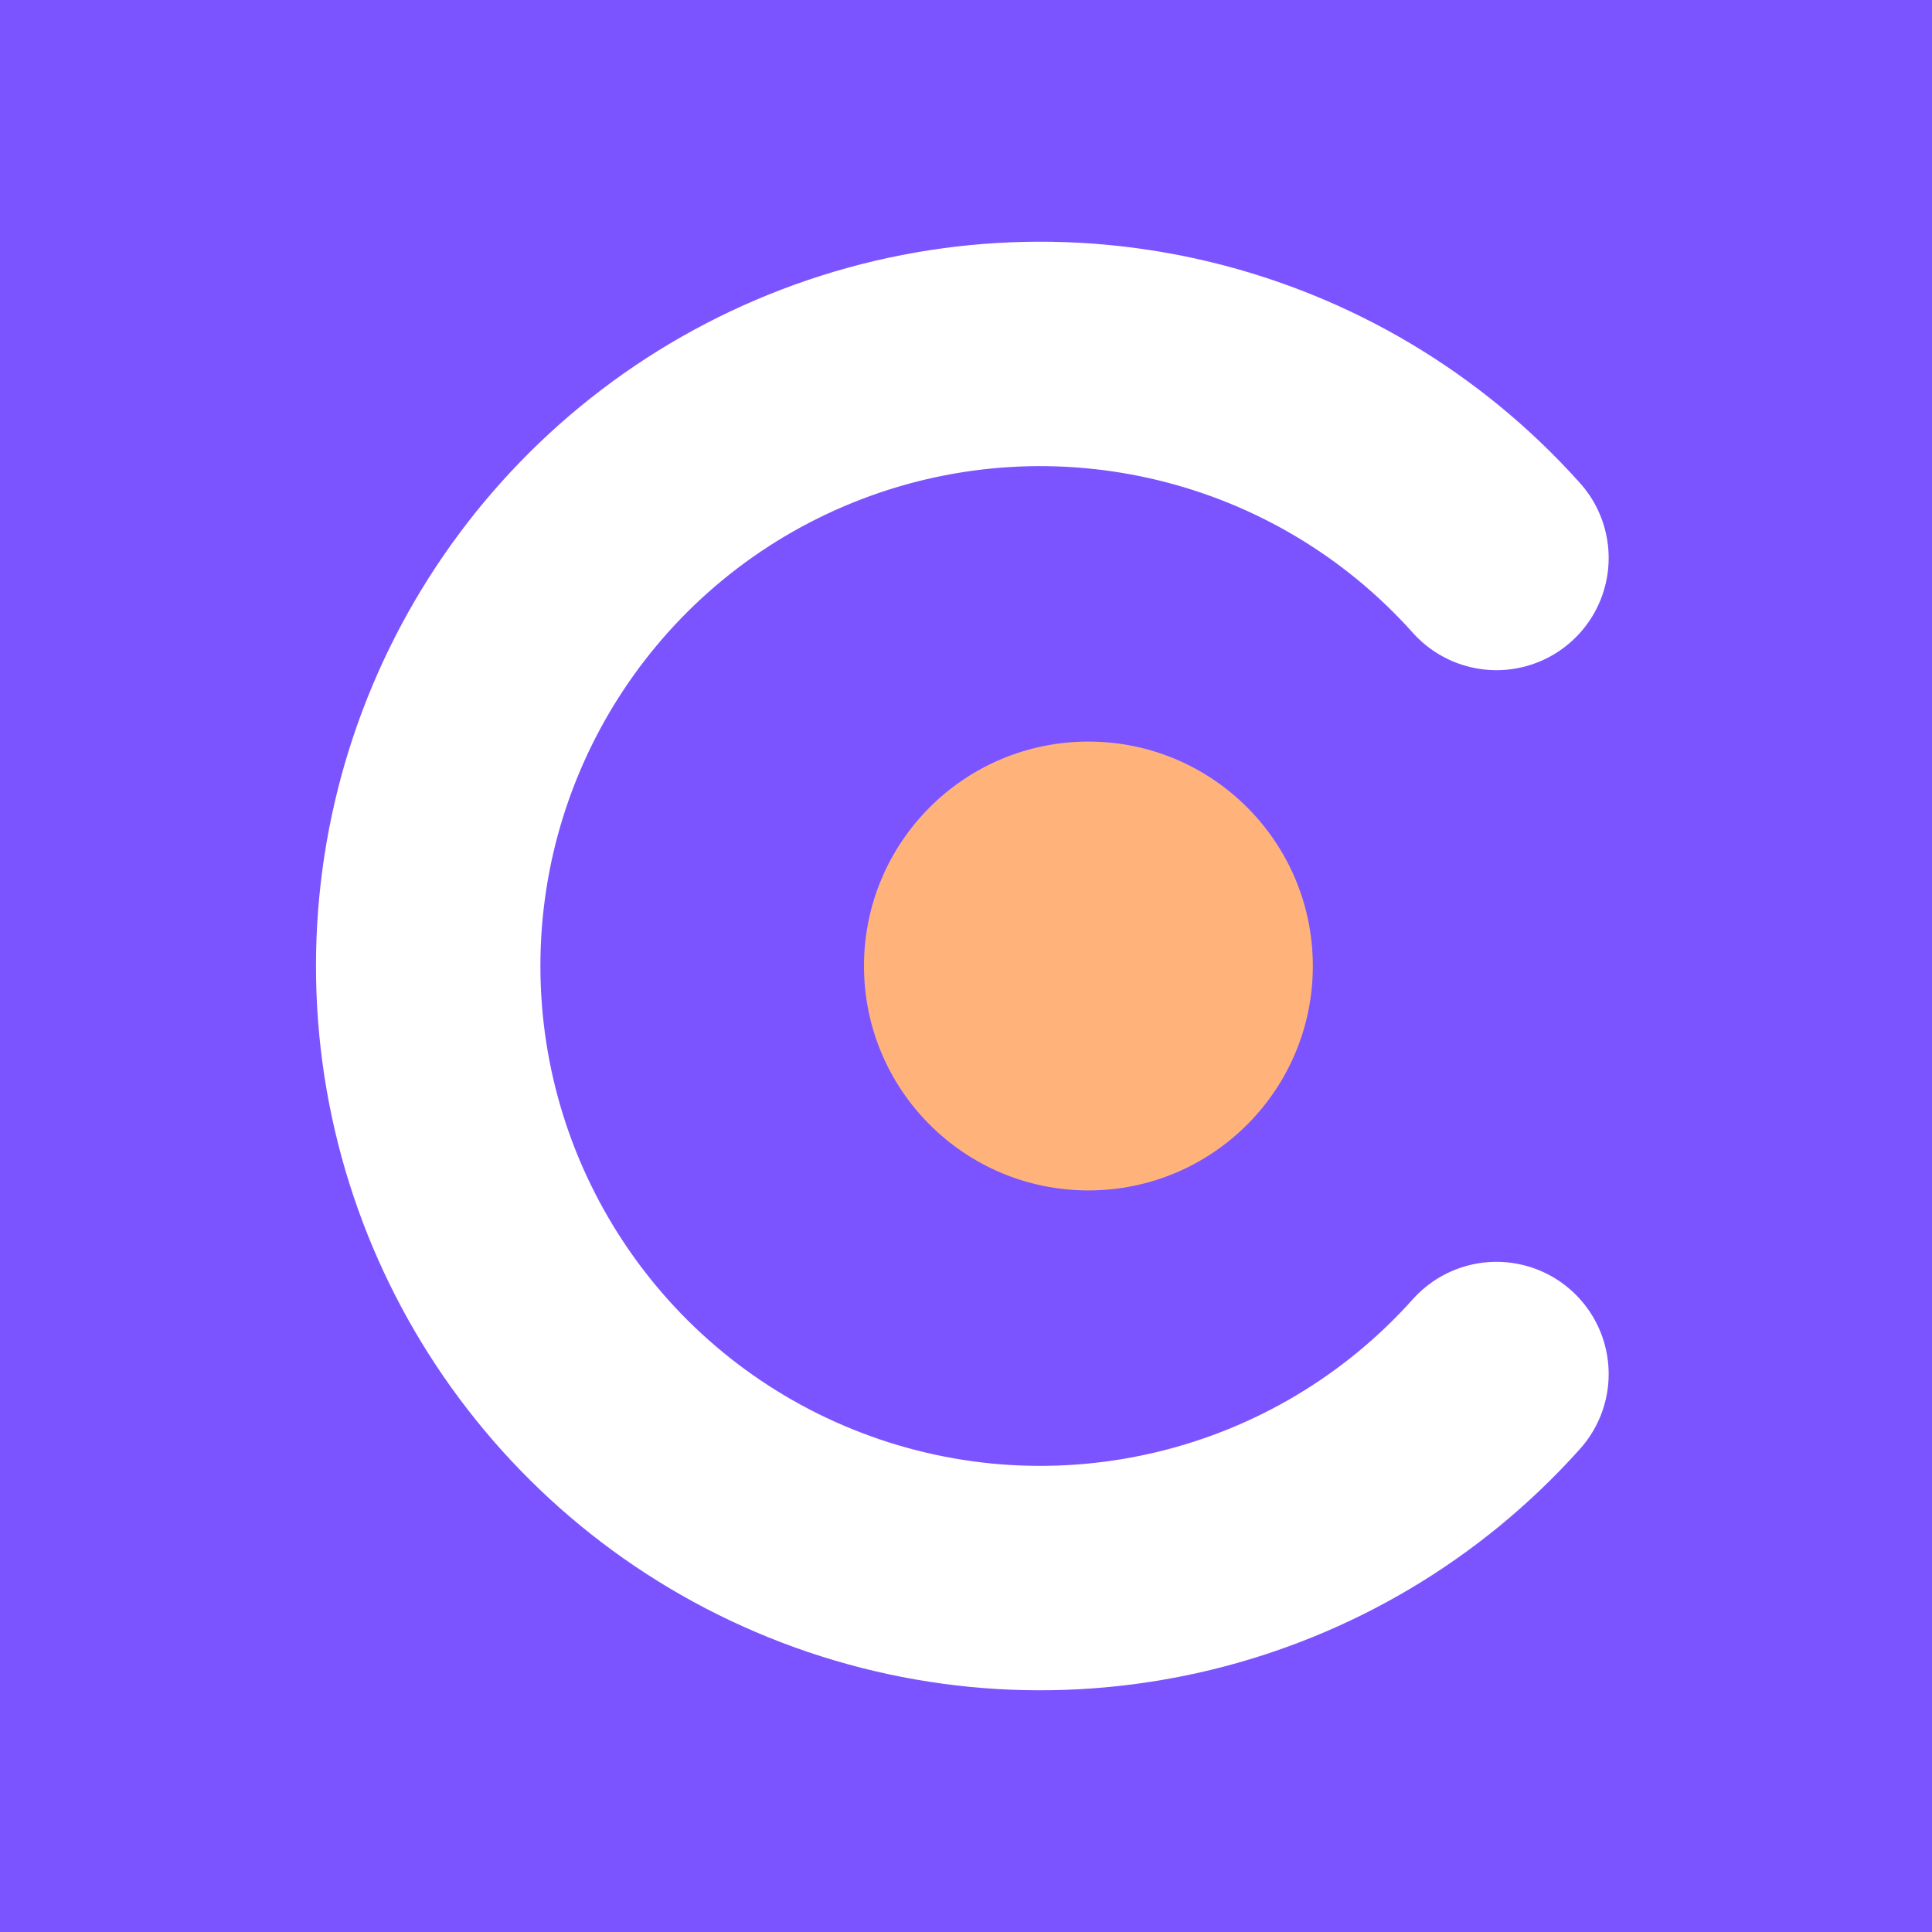
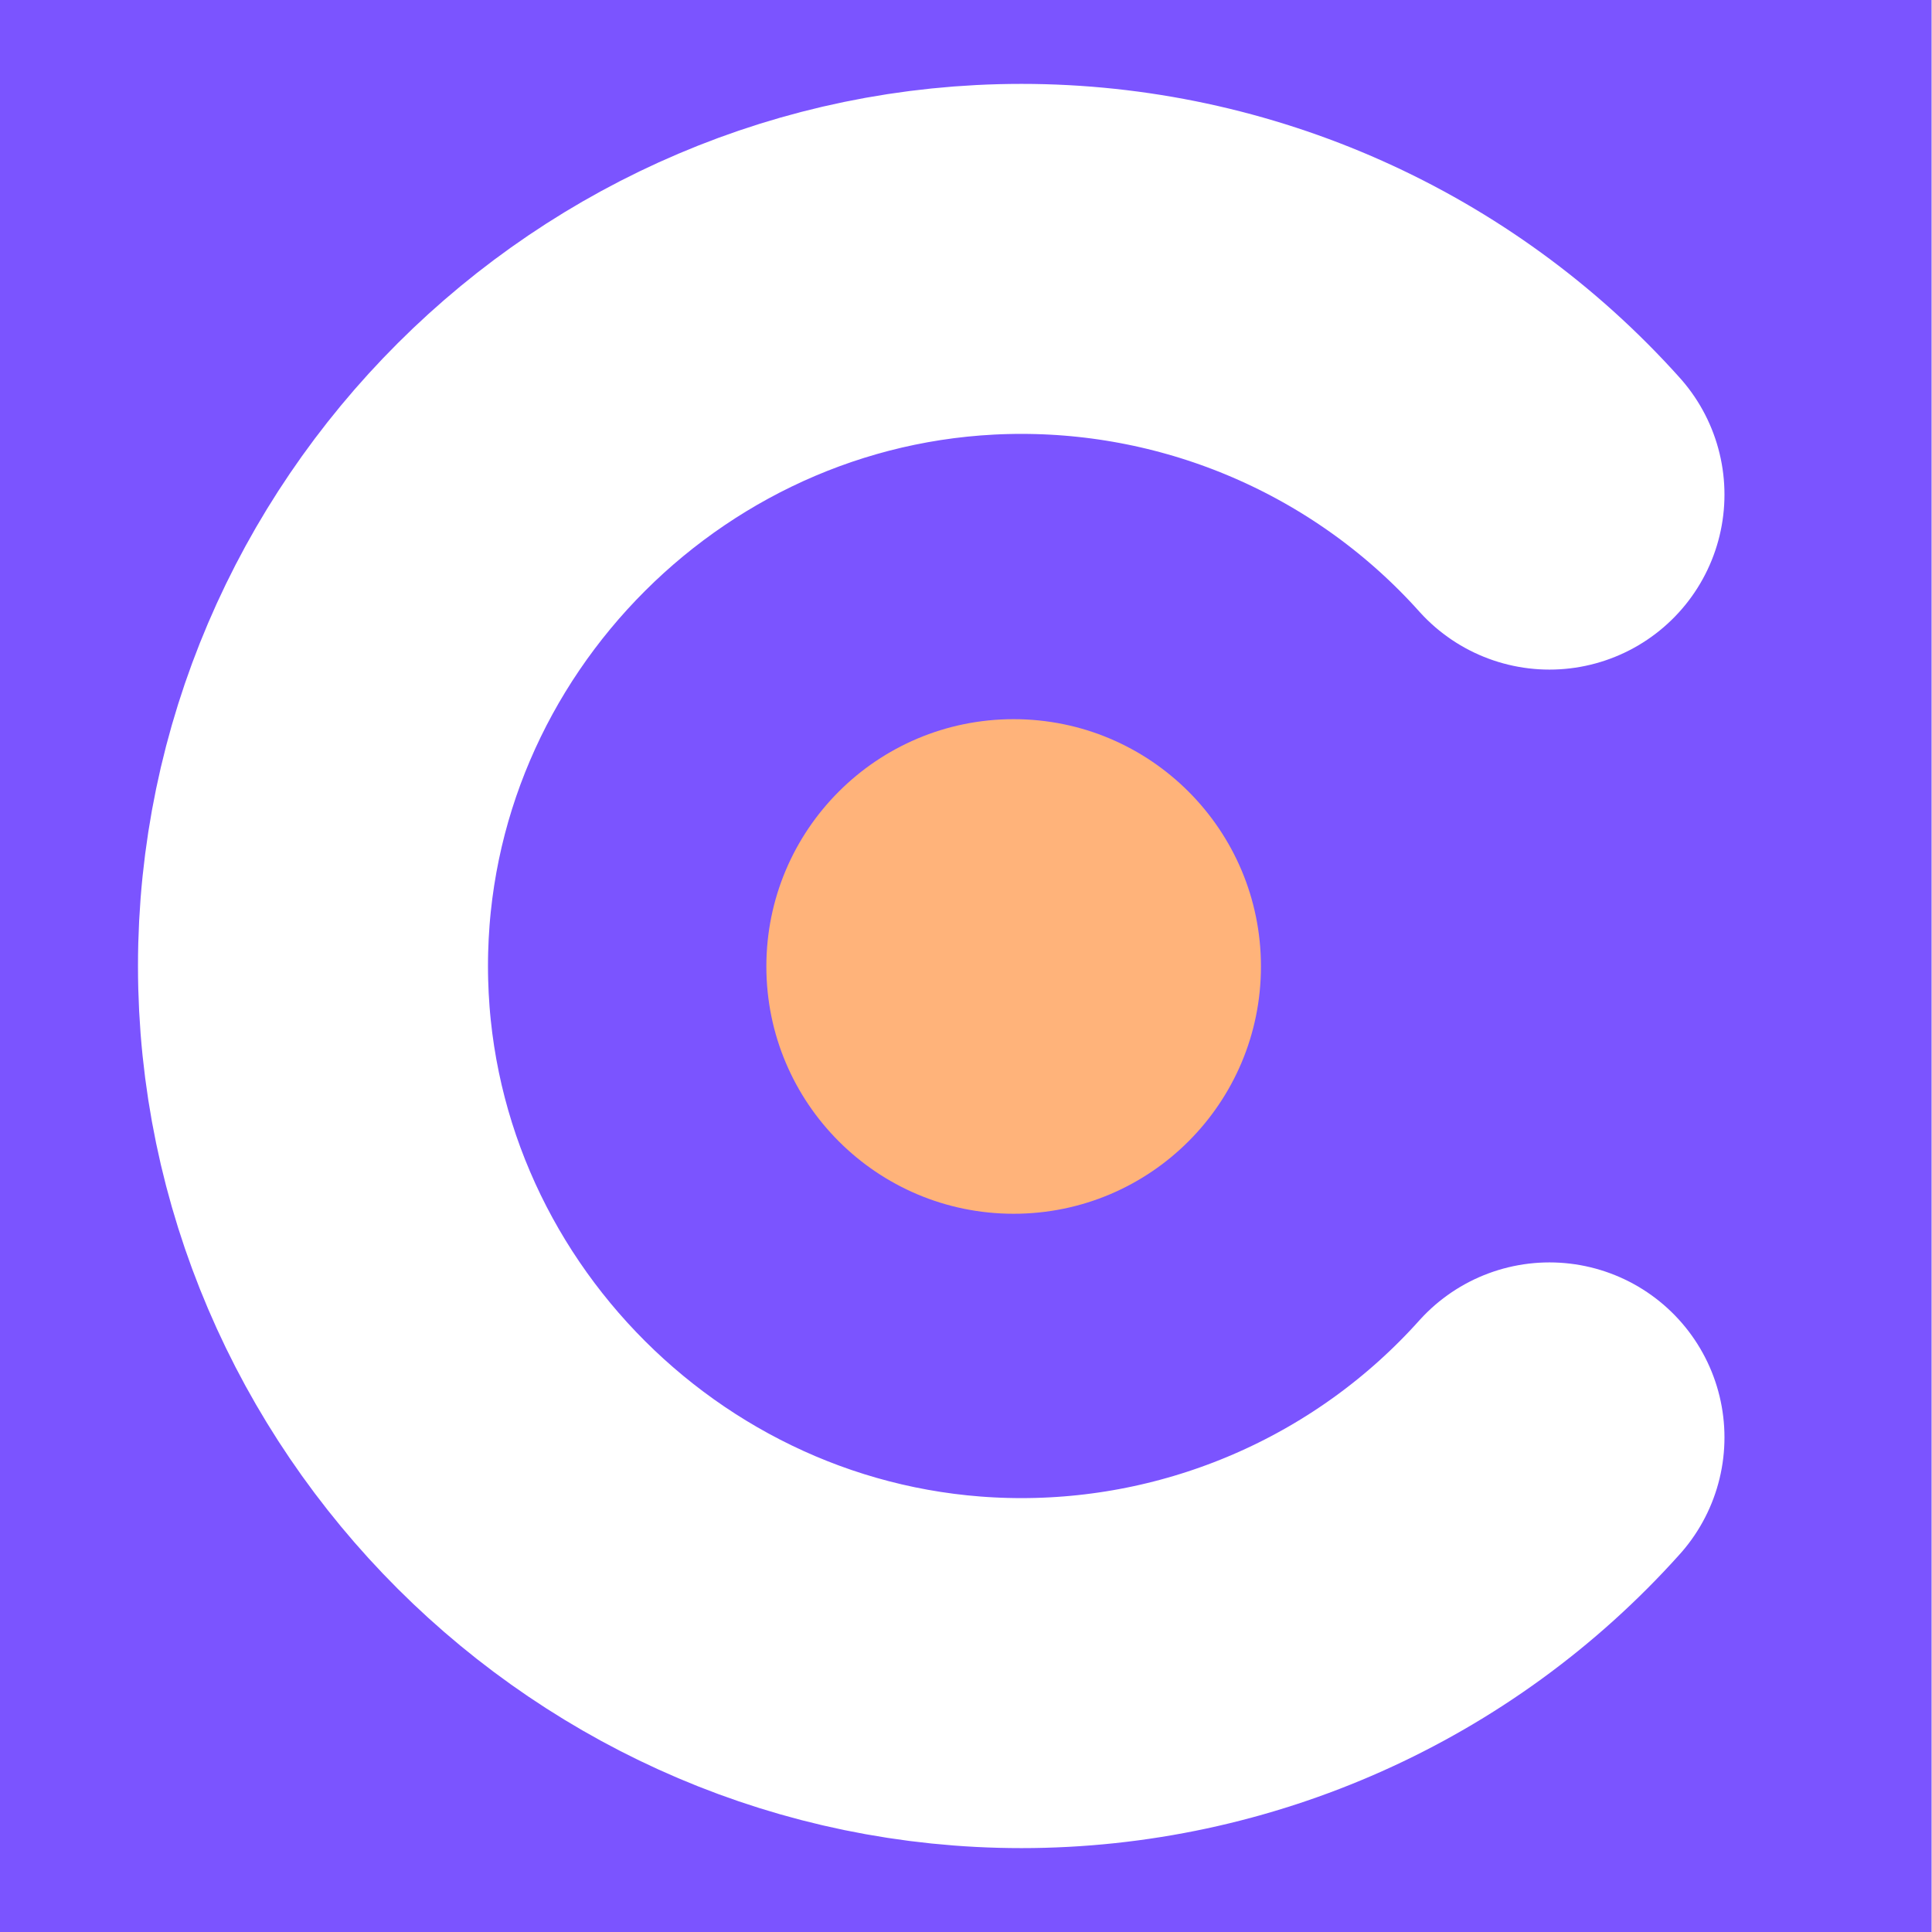
- <svg xmlns="http://www.w3.org/2000/svg" viewBox="0 0 100 100">
-   <rect class="mk-bg" width="100" height="100" fill="#7b54ff" />
-   <g transform="translate(50 50) scale(1.056) translate(-46 -50)">
-     <path class="mk-c" d="M72 30A30 30 0 1 0 72 70" fill="none" stroke="#ffffff" stroke-width="11" stroke-linecap="round" />
-     <circle class="mk-dot" cx="52" cy="50" r="11" fill="#ffb37a" />
+ <svg xmlns="http://www.w3.org/2000/svg" xmlns:ns1="https://www.affinity.studio/" width="100%" height="100%" viewBox="0 0 500 500" version="1.1" xml:space="preserve" style="fill-rule:evenodd;clip-rule:evenodd;stroke-linecap:round;">
+   <rect id="icon-full" x="0" y="0" width="500" height="500" style="fill:none;" />
+   <clipPath id="_clip1">
+     <rect x="0" y="0" width="500" height="500" />
+   </clipPath>
+   <g clip-path="url(#_clip1)">
+     <rect x="-0.119" y="0" width="500" height="500" style="fill:#7b54ff;" />
+     <g id="emplem-master" ns1:id="emplem master">
+       <path d="M401,128c-34.764,-38.795 -84.51,-61 -136.656,-61c-100.579,0 -183.344,82.609 -183.344,183c0,100.391 82.764,183 183.344,183c52.146,0 101.892,-22.205 136.656,-61" style="fill:none;fill-rule:nonzero;stroke:#fff;stroke-width:90.58px;" />
+       <circle cx="262.333" cy="250.12" r="64" style="fill:#ffb37a;" />
+     </g>
  </g>
</svg>
